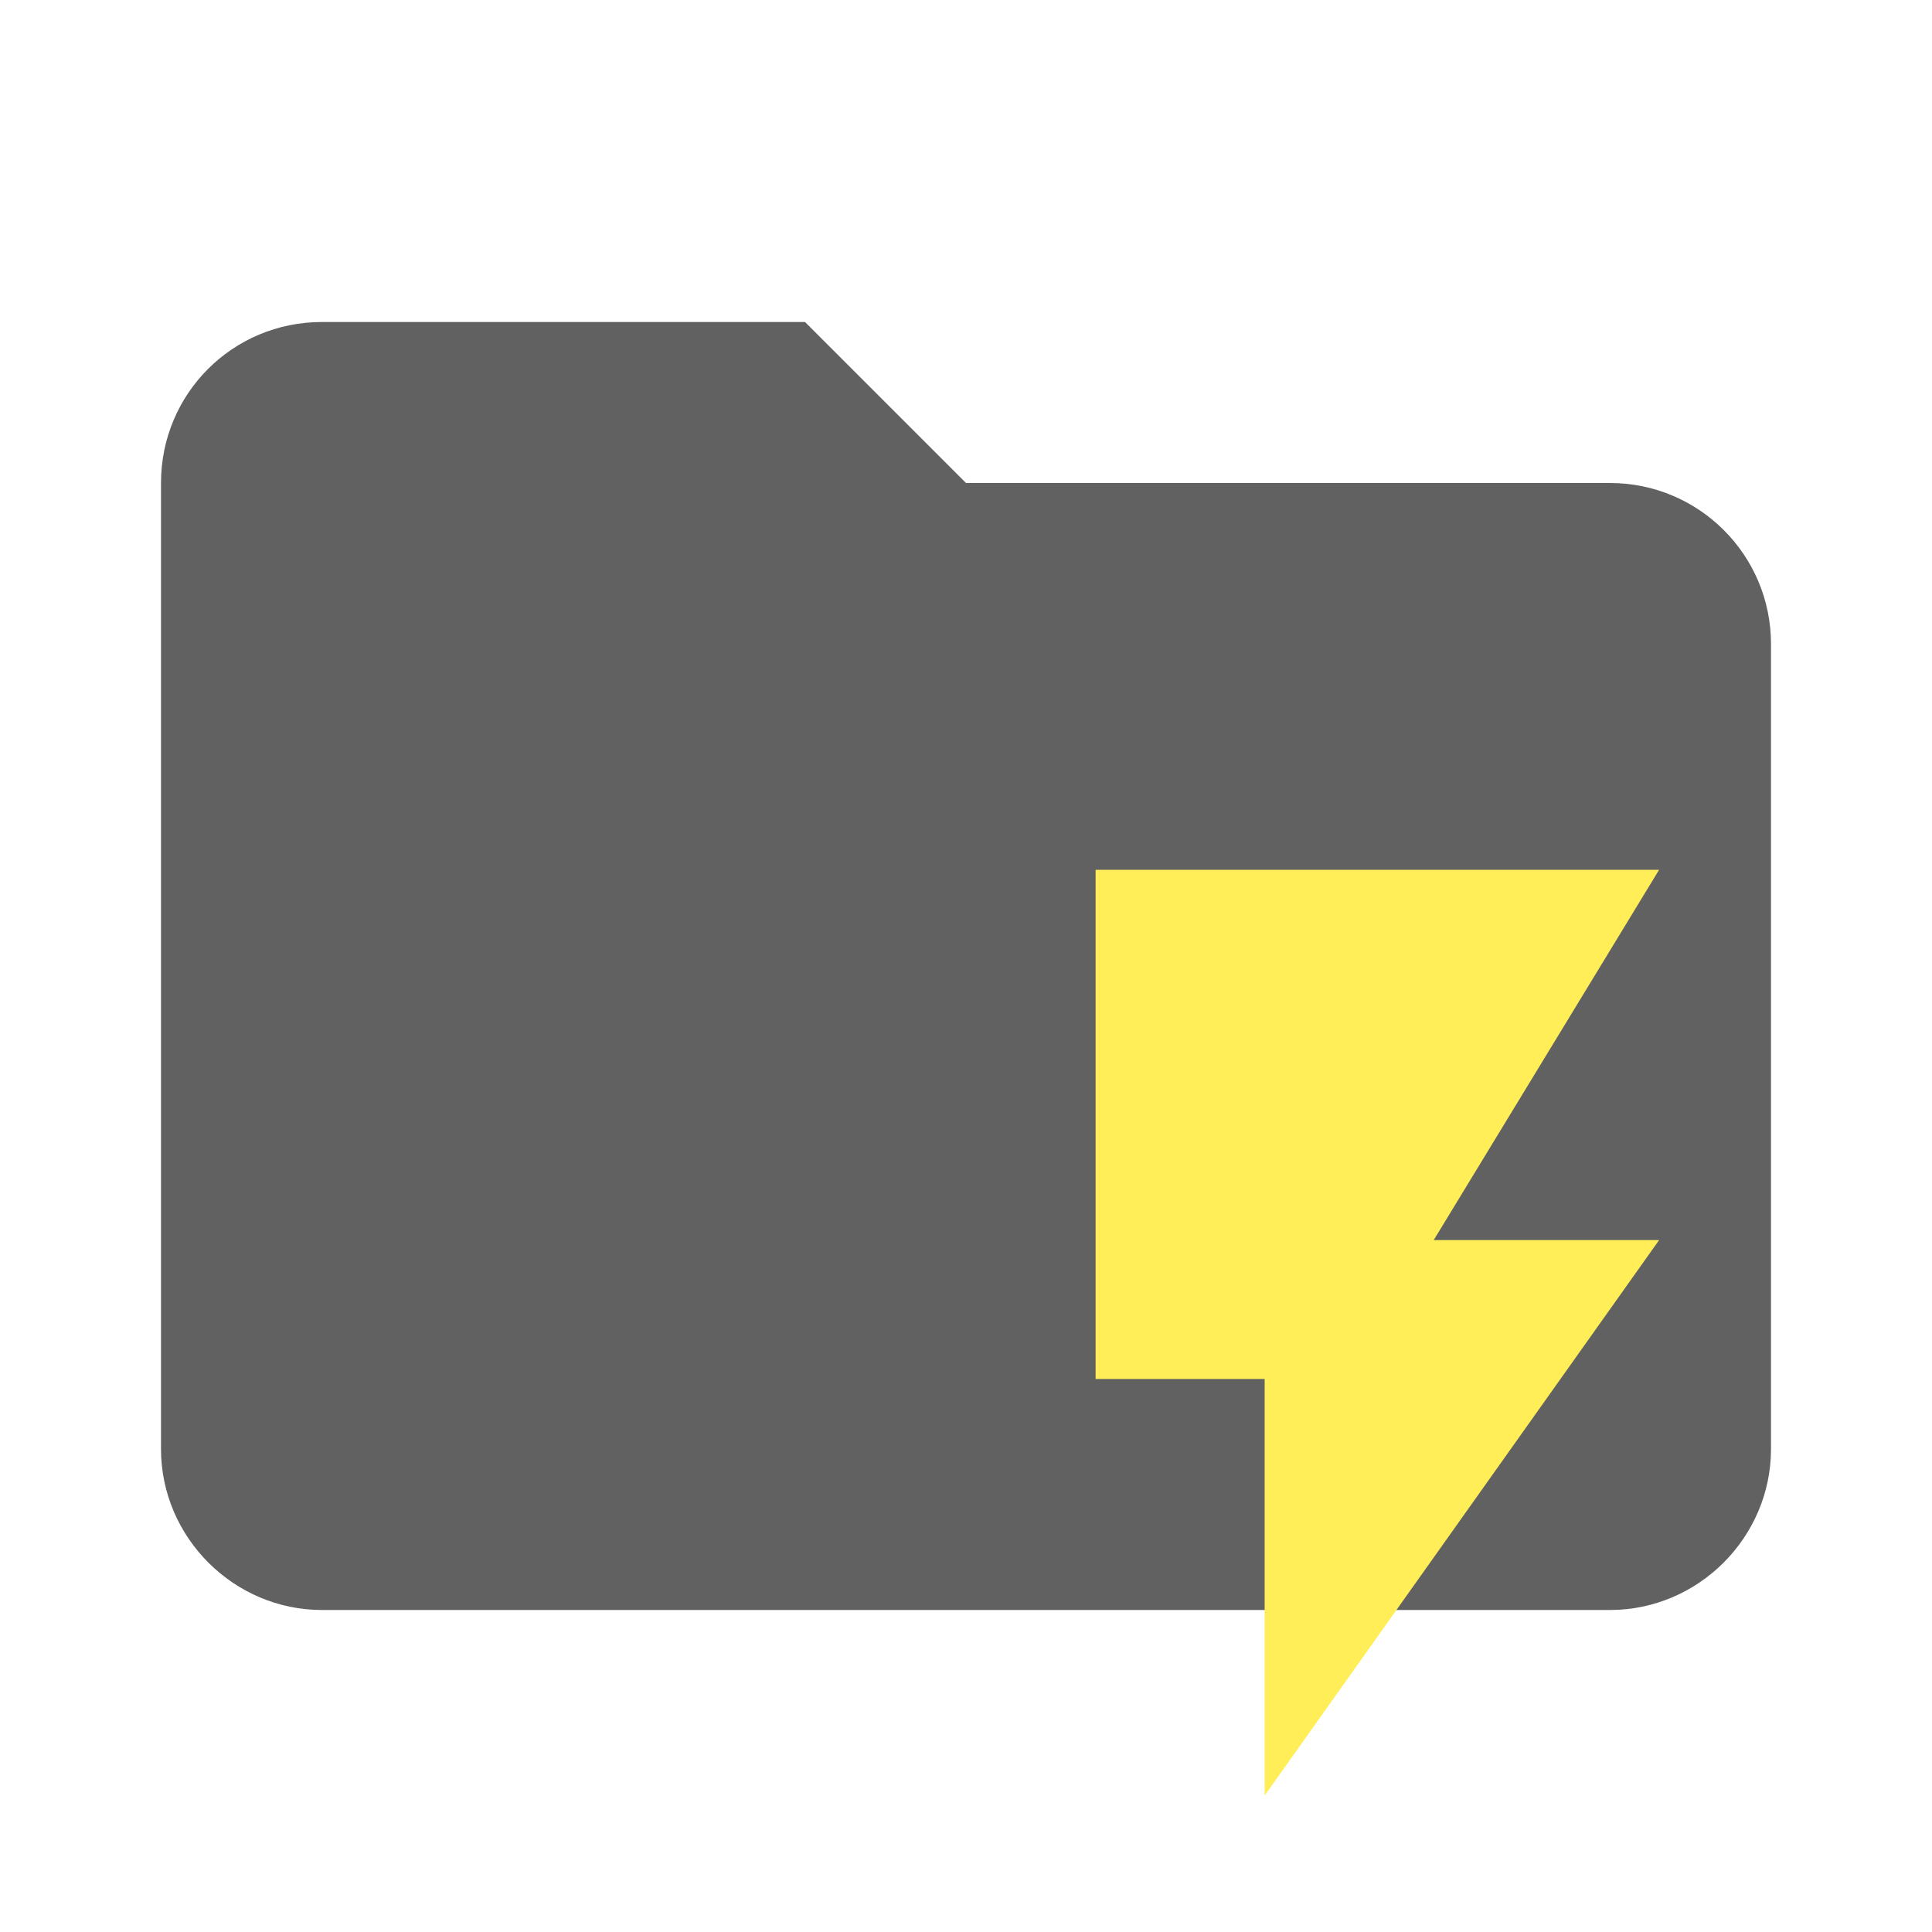
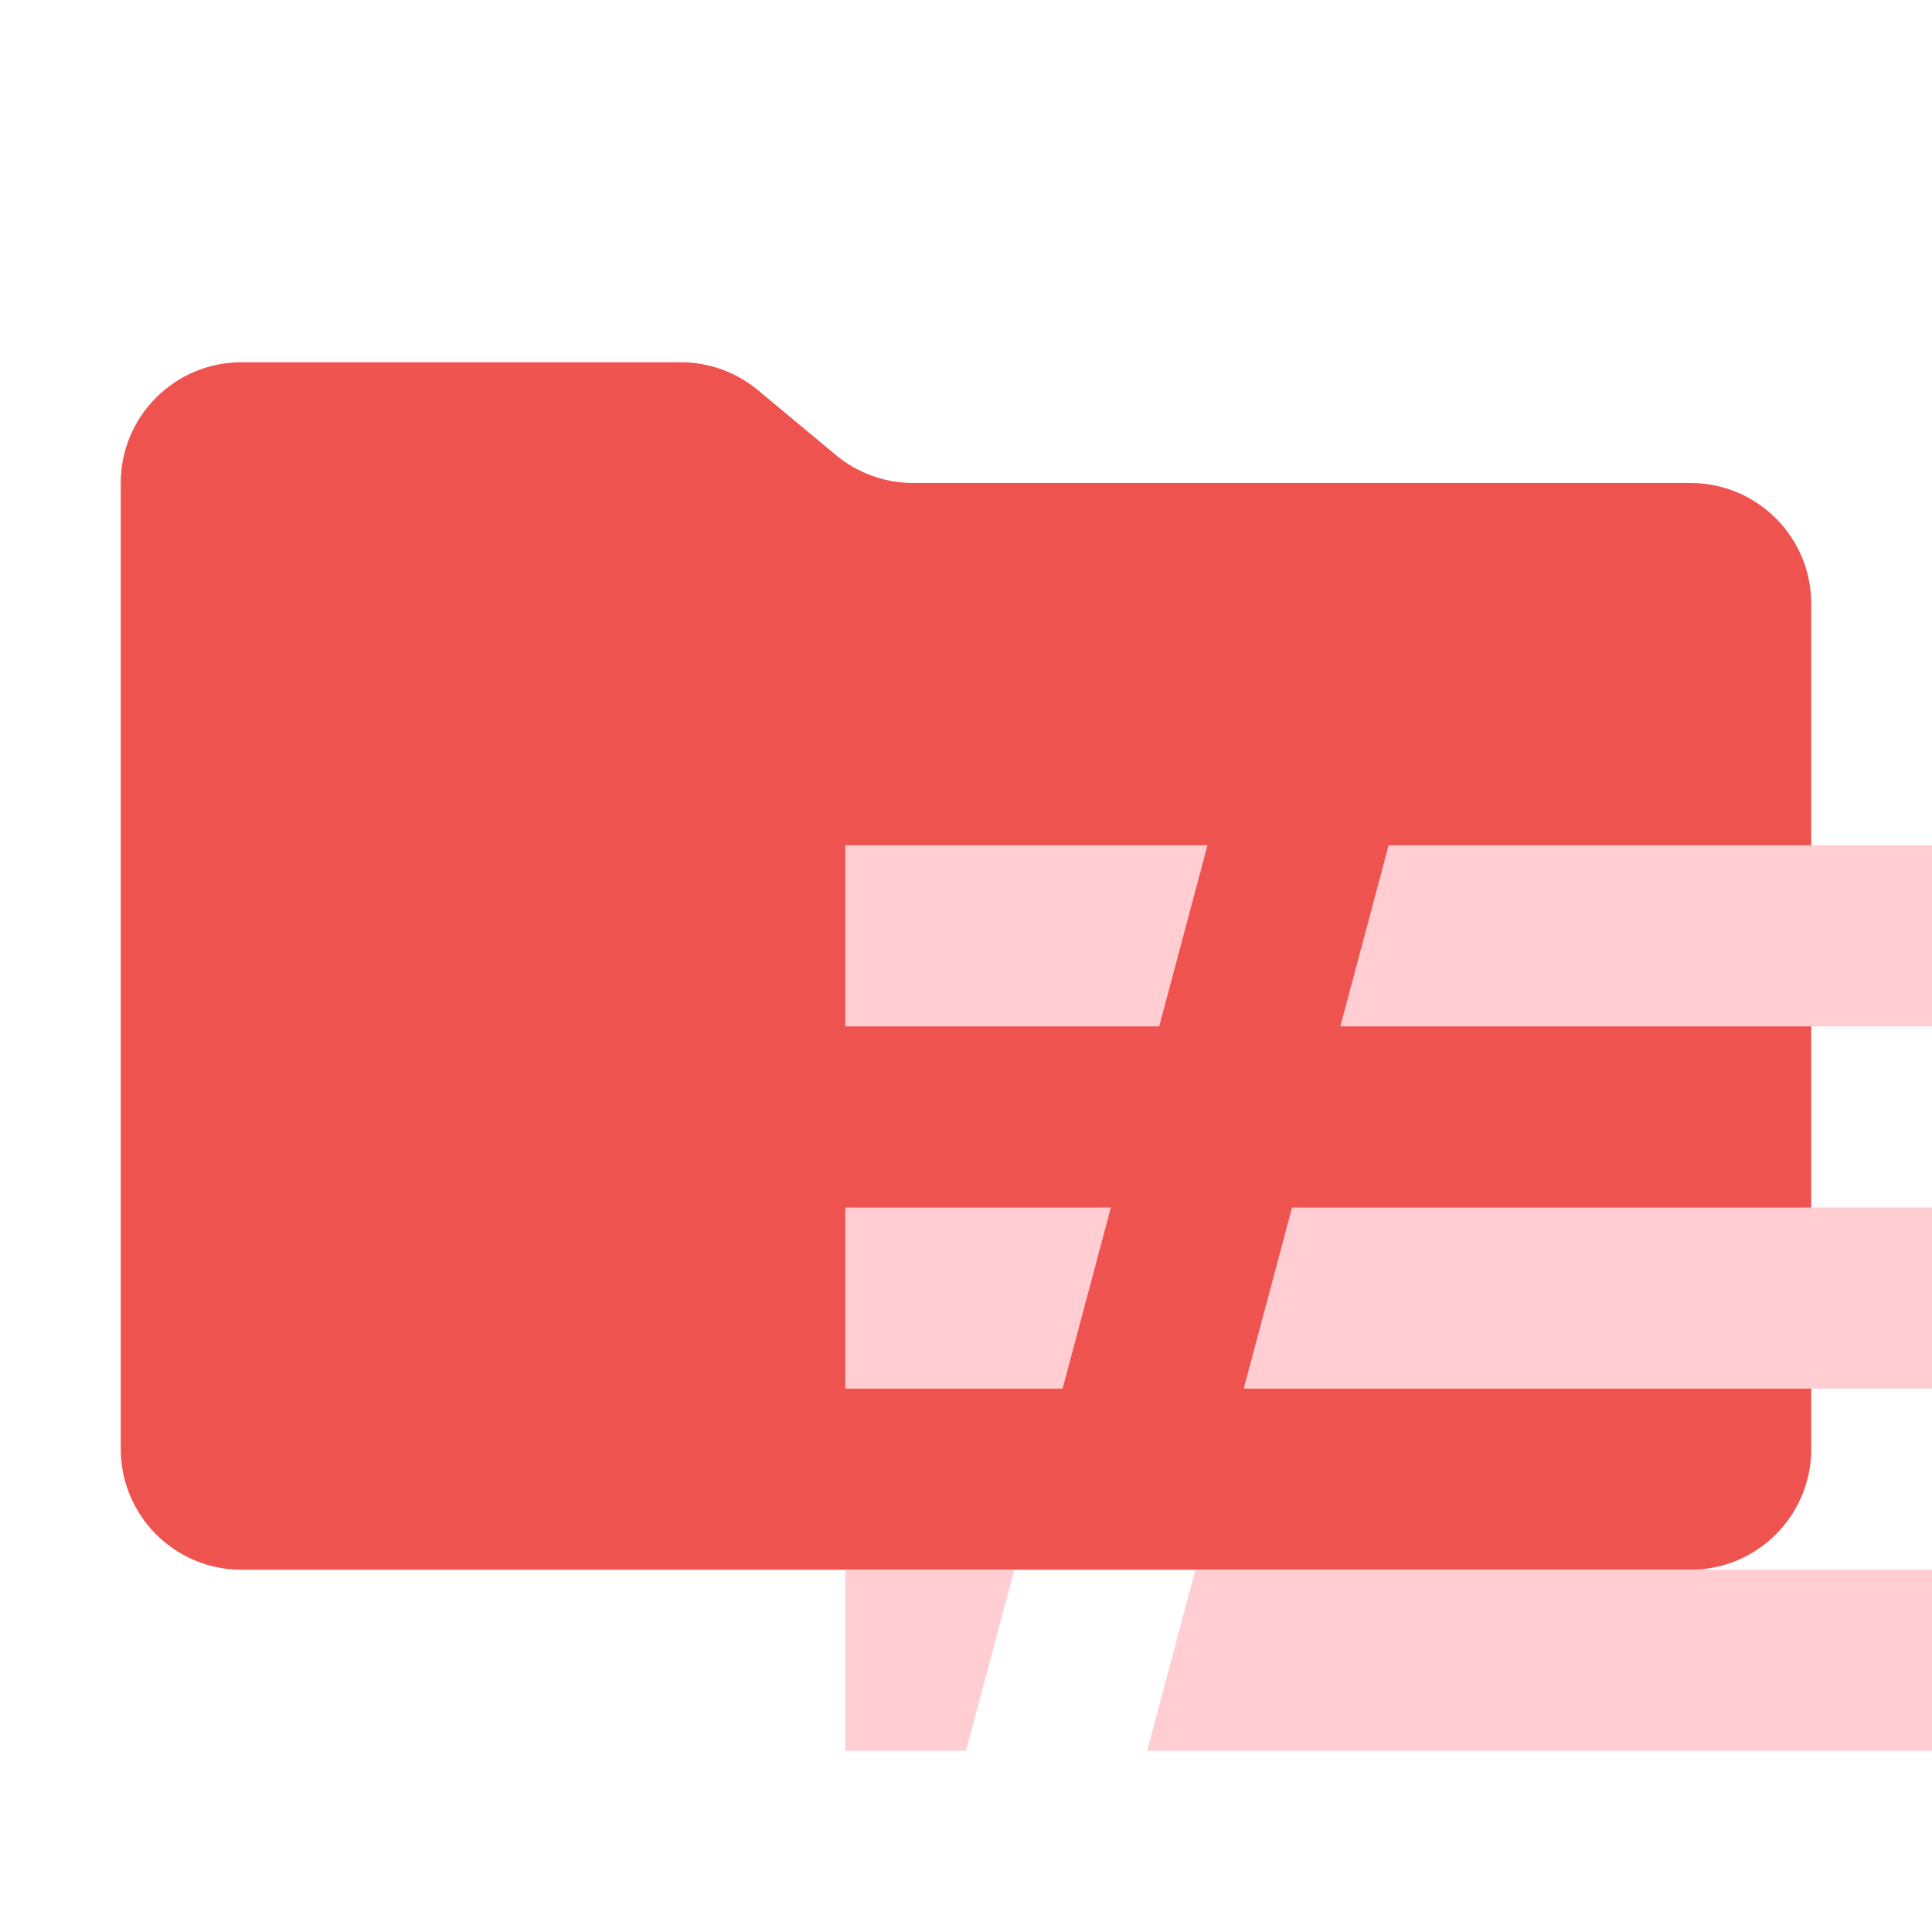
- <svg xmlns="http://www.w3.org/2000/svg" clip-rule="evenodd" fill-rule="evenodd" stroke-linejoin="round" stroke-miterlimit="1.414" version="1.1" viewBox="0 0 24 24">
-   <path d="M10 4H4c-1.11 0-2 .89-2 2v12c0 1.097.903 2 2 2h16c1.097 0 2-.903 2-2V8a2 2 0 0 0-2-2h-8l-2-2z" fill="#424242" fill-rule="nonzero" style="fill:#616161" />
-   <path d="m13.61 10.805v6.325h2.1v5.175l4.9-6.9h-2.8l2.8-4.6z" fill="#FFEE58" />
+ <svg xmlns="http://www.w3.org/2000/svg" viewBox="0 0 16 16">
+   <path id="folder" fill="#ef5350" d="m6.922 3.768-.644-.536A1 1 0 0 0 5.638 3H2a1 1 0 0 0-1 1v8a1 1 0 0 0 1 1h12a1 1 0 0 0 1-1V5a1 1 0 0 0-1-1H7.562a1 1 0 0 1-.64-.232" />
+   <path id="motive" fill="#ffcdd2" d="M7 7h3l-.4 1.5H7zm9 0v1.5h-4.9l.4-1.5zm-9 3h2.2l-.4 1.5H7zm9 0v1.5h-5.7l.4-1.5zm-9 3h1.4L8 14.5H7zm9 0v1.5H9.5l.4-1.5z" />
</svg>
